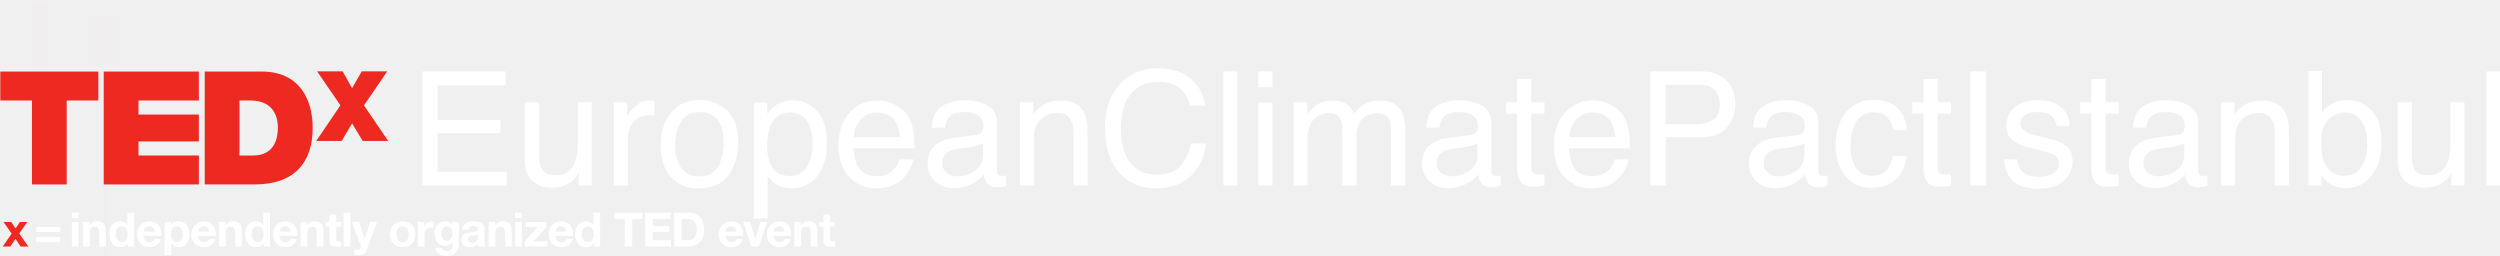
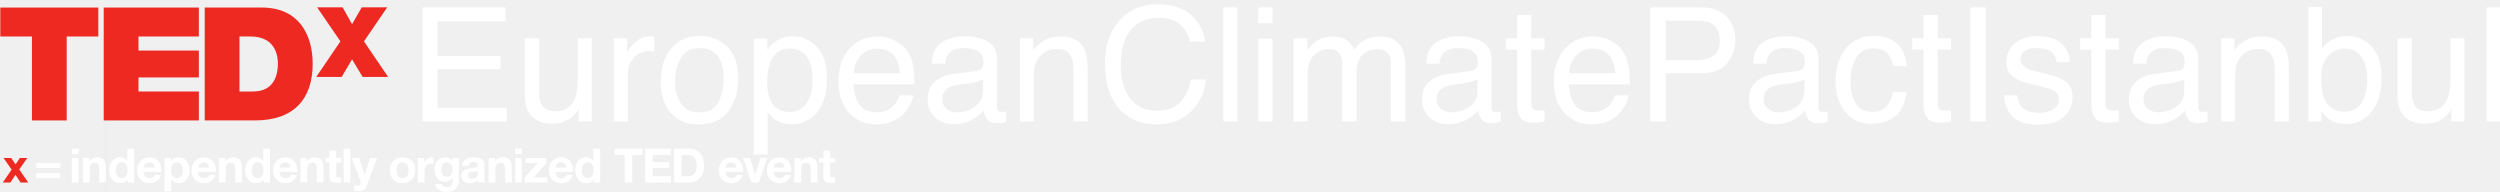
- <svg xmlns="http://www.w3.org/2000/svg" version="1.1" id="svg2" xml:space="preserve" width="3125" height="320" viewBox="0 0 3125 320">
+ <svg xmlns="http://www.w3.org/2000/svg" version="1.1" id="svg2" xml:space="preserve" width="3125" height="240" viewBox="0 0 3125 240">
  <defs id="defs6" />
-   <g id="g10" transform="matrix(1.333333,0,0,-1.333333,0,320)">
+   <g id="g10" transform="matrix(1.333333,0,0,-1.333333,0,240)">
    <path d="m 10.896,20.981 -7.566,10.902 h 7.211 l 4.05,-6.008 4.004,6.008 h 6.989 l -7.567,-10.769 8.5,-12.242 h -7.207 l -4.808,7.257 L 9.693,8.872 H 2.619 l 8.277,12.109" style="fill:#ee2922;fill-opacity:1;fill-rule:nonzero;stroke:none;stroke-width:0.1" id="path22" />
    <path d="m 56.47,12.969 h -22.476 v 4.762 h 22.476 z m 0,9.524 h -22.476 v 4.761 h 22.476 v -4.761" style="fill:#ffffff;fill-opacity:1;fill-rule:nonzero;stroke:none;stroke-width:0.1" id="path24" />
    <path d="m 67.377,31.883 h 6.32 V 8.872 h -6.32 z m 6.32,3.563 h -6.32 v 5.207 h 6.32 v -5.207" style="fill:#ffffff;fill-opacity:1;fill-rule:nonzero;stroke:none;stroke-width:0.1" id="path26" />
    <path d="m 77.791,31.883 h 6.007 v -3.203 h 0.133 c 1.602,2.582 4.364,3.828 7.032,3.828 6.722,0 8.414,-3.785 8.414,-9.48 V 8.872 h -6.321 v 13 c 0,3.781 -1.113,5.652 -4.051,5.652 -3.425,0 -4.894,-1.914 -4.894,-6.59 V 8.872 h -6.32 v 23.011" style="fill:#ffffff;fill-opacity:1;fill-rule:nonzero;stroke:none;stroke-width:0.1" id="path28" />
    <path d="m 114.197,27.746 c -4.141,0 -5.567,-3.562 -5.567,-7.343 0,-3.606 1.649,-7.391 5.567,-7.391 4.183,0 5.43,3.652 5.43,7.434 0,3.738 -1.336,7.3 -5.43,7.3 z m 5.519,-15.933 h -0.089 c -1.469,-2.492 -4.051,-3.563 -6.989,-3.563 -6.941,0 -10.328,5.965 -10.328,12.329 0,6.187 3.43,11.929 10.195,11.929 2.715,0 5.387,-1.156 6.856,-3.426 h -0.047 0.09 v 11.571 h 6.32 V 8.872 h -6.008 v 2.941" style="fill:#ffffff;fill-opacity:1;fill-rule:nonzero;stroke:none;stroke-width:0.1" id="path30" />
    <path d="m 145.084,22.848 c -0.579,3.207 -1.957,4.898 -5.032,4.898 -4.004,0 -5.16,-3.117 -5.25,-4.898 z m -10.282,-4.004 c 0.176,-4.008 2.137,-5.832 5.653,-5.832 2.539,0 4.586,1.559 4.984,2.984 h 5.566 c -1.781,-5.429 -5.566,-7.746 -10.773,-7.746 -7.254,0 -11.75,4.985 -11.75,12.106 0,6.898 4.762,12.152 11.75,12.152 7.832,0 11.617,-6.586 11.172,-13.664 h -16.602" style="fill:#ffffff;fill-opacity:1;fill-rule:nonzero;stroke:none;stroke-width:0.1" id="path32" />
    <path d="m 171.341,20.313 c 0,3.648 -1.468,7.433 -5.515,7.433 -4.141,0 -5.477,-3.695 -5.477,-7.433 0,-3.738 1.426,-7.301 5.52,-7.301 4.14,0 5.472,3.563 5.472,7.301 z m -17.089,11.57 h 6.007 v -2.937 h 0.09 c 1.512,2.449 4.004,3.562 6.856,3.562 7.211,0 10.461,-5.832 10.461,-12.375 0,-6.14 -3.383,-11.883 -10.106,-11.883 -2.762,0 -5.387,1.204 -6.898,3.473 h -0.09 V 0.774 h -6.32 v 31.109" style="fill:#ffffff;fill-opacity:1;fill-rule:nonzero;stroke:none;stroke-width:0.1" id="path34" />
    <path d="m 196.045,22.848 c -0.579,3.207 -1.958,4.898 -5.032,4.898 -4.004,0 -5.164,-3.117 -5.25,-4.898 z m -10.282,-4.004 c 0.176,-4.008 2.137,-5.832 5.653,-5.832 2.535,0 4.586,1.559 4.984,2.984 h 5.563 c -1.782,-5.429 -5.563,-7.746 -10.77,-7.746 -7.258,0 -11.75,4.985 -11.75,12.106 0,6.898 4.762,12.152 11.75,12.152 7.832,0 11.617,-6.586 11.172,-13.664 h -16.602" style="fill:#ffffff;fill-opacity:1;fill-rule:nonzero;stroke:none;stroke-width:0.1" id="path36" />
    <path d="m 205.213,31.883 h 6.007 v -3.203 h 0.133 c 1.602,2.582 4.363,3.828 7.031,3.828 6.723,0 8.414,-3.785 8.414,-9.48 V 8.872 h -6.32 v 13 c 0,3.781 -1.113,5.652 -4.051,5.652 -3.425,0 -4.894,-1.914 -4.894,-6.59 V 8.872 h -6.32 v 23.011" style="fill:#ffffff;fill-opacity:1;fill-rule:nonzero;stroke:none;stroke-width:0.1" id="path38" />
    <path d="m 241.619,27.746 c -4.141,0 -5.567,-3.562 -5.567,-7.343 0,-3.606 1.649,-7.391 5.567,-7.391 4.183,0 5.429,3.652 5.429,7.434 0,3.738 -1.335,7.3 -5.429,7.3 z m 5.519,-15.933 h -0.09 c -1.468,-2.492 -4.05,-3.563 -6.988,-3.563 -6.941,0 -10.324,5.965 -10.324,12.329 0,6.187 3.426,11.929 10.191,11.929 2.715,0 5.387,-1.156 6.856,-3.426 h -0.047 0.09 v 11.571 h 6.32 V 8.872 h -6.008 v 2.941" style="fill:#ffffff;fill-opacity:1;fill-rule:nonzero;stroke:none;stroke-width:0.1" id="path40" />
    <path d="m 272.505,22.848 c -0.578,3.207 -1.957,4.898 -5.031,4.898 -4.004,0 -5.16,-3.117 -5.25,-4.898 z m -10.281,-4.004 c 0.18,-4.008 2.137,-5.832 5.653,-5.832 2.539,0 4.586,1.559 4.984,2.984 h 5.566 c -1.781,-5.429 -5.566,-7.746 -10.773,-7.746 -7.254,0 -11.75,4.985 -11.75,12.106 0,6.898 4.762,12.152 11.75,12.152 7.836,0 11.617,-6.586 11.172,-13.664 h -16.602" style="fill:#ffffff;fill-opacity:1;fill-rule:nonzero;stroke:none;stroke-width:0.1" id="path42" />
    <path d="m 281.673,31.883 h 6.008 v -3.203 h 0.133 c 1.606,2.582 4.363,3.828 7.035,3.828 6.719,0 8.41,-3.785 8.41,-9.48 V 8.872 h -6.32 v 13 c 0,3.781 -1.113,5.652 -4.051,5.652 -3.425,0 -4.894,-1.914 -4.894,-6.59 V 8.872 h -6.321 v 23.011" style="fill:#ffffff;fill-opacity:1;fill-rule:nonzero;stroke:none;stroke-width:0.1" id="path44" />
    <path d="m 315.185,31.883 h 4.629 v -4.226 h -4.629 v -11.395 c 0,-2.137 0.535,-2.672 2.672,-2.672 0.668,0 1.289,0.047 1.957,0.18 V 8.829 c -1.066,-0.176 -2.445,-0.223 -3.691,-0.223 -3.875,0 -7.258,0.89 -7.258,5.476 v 13.575 h -3.824 v 4.226 h 3.824 v 6.903 h 6.32 v -6.903" style="fill:#ffffff;fill-opacity:1;fill-rule:nonzero;stroke:none;stroke-width:0.1" id="path46" />
    <path d="m 322.13,8.872 h 6.32 v 31.781 h -6.32 z" style="fill:#ffffff;fill-opacity:1;fill-rule:nonzero;stroke:none;stroke-width:0.1" id="path48" />
    <path d="m 343.892,5.981 c -1.379,-3.695 -3.558,-5.207 -7.922,-5.207 -1.289,0 -2.582,0.09 -3.871,0.222 v 5.208 c 1.199,-0.09 2.446,-0.266 3.696,-0.223 2.179,0.223 2.89,2.492 2.179,4.316 l -8.101,21.586 h 6.765 l 5.207,-15.754 h 0.09 l 5.031,15.754 h 6.543 l -9.617,-25.902" style="fill:#ffffff;fill-opacity:1;fill-rule:nonzero;stroke:none;stroke-width:0.1" id="path50" />
    <path d="m 377.408,13.012 c 4.316,0 5.609,3.695 5.609,7.344 0,3.695 -1.293,7.39 -5.609,7.39 -4.274,0 -5.563,-3.695 -5.563,-7.39 0,-3.649 1.289,-7.344 5.563,-7.344 z m 0,19.496 c 7.254,0 11.929,-4.808 11.929,-12.152 0,-7.297 -4.675,-12.106 -11.929,-12.106 -7.211,0 -11.883,4.809 -11.883,12.106 0,7.344 4.672,12.152 11.883,12.152" style="fill:#ffffff;fill-opacity:1;fill-rule:nonzero;stroke:none;stroke-width:0.1" id="path52" />
    <path d="m 391.65,31.883 h 6.008 v -4.269 h 0.09 c 1.156,2.89 4.273,4.894 7.343,4.894 0.446,0 0.981,-0.09 1.379,-0.222 v -5.875 c -0.578,0.132 -1.511,0.222 -2.269,0.222 -4.629,0 -6.231,-3.34 -6.231,-7.39 V 8.872 h -6.32 v 23.011" style="fill:#ffffff;fill-opacity:1;fill-rule:nonzero;stroke:none;stroke-width:0.1" id="path54" />
    <path d="m 424.185,20.668 c 0,3.739 -1.293,7.078 -5.387,7.078 -3.558,0 -5.117,-3.117 -5.117,-6.542 0,-3.293 1.246,-6.899 5.117,-6.899 3.606,0 5.387,3.07 5.387,6.363 z m 6.008,-10.328 c 0,-3.781 -1.336,-10.191 -11.93,-10.191 -4.539,0 -9.836,2.137 -10.148,7.39 h 6.277 c 0.578,-2.359 2.492,-3.164 4.719,-3.164 3.516,0 5.117,2.407 5.074,5.7 v 3.027 h -0.09 c -1.379,-2.402 -4.14,-3.563 -6.898,-3.563 -6.899,0 -9.836,5.254 -9.836,11.575 0,5.965 3.426,11.394 9.879,11.394 3.027,0 5.344,-1.023 6.855,-3.695 h 0.09 v 3.07 h 6.008 V 10.34" style="fill:#ffffff;fill-opacity:1;fill-rule:nonzero;stroke:none;stroke-width:0.1" id="path56" />
    <path d="m 447.818,20.133 c -1.07,-0.933 -3.297,-0.976 -5.254,-1.336 -1.957,-0.398 -3.738,-1.066 -3.738,-3.383 0,-2.355 1.824,-2.933 3.871,-2.933 4.941,0 5.121,3.914 5.121,5.293 z m -14.602,4.676 c 0.36,5.918 5.653,7.699 10.817,7.699 4.586,0 10.105,-1.023 10.105,-6.543 V 13.993 c 0,-2.094 0.223,-4.184 0.801,-5.121 h -6.41 c -0.223,0.714 -0.399,1.468 -0.445,2.226 -2.004,-2.09 -4.942,-2.848 -7.747,-2.848 -4.359,0 -7.832,2.18 -7.832,6.899 0,5.207 3.918,6.453 7.832,6.988 3.876,0.578 7.481,0.445 7.481,3.027 0,2.715 -1.871,3.118 -4.098,3.118 -2.402,0 -3.961,-0.981 -4.183,-3.473 h -6.321" style="fill:#ffffff;fill-opacity:1;fill-rule:nonzero;stroke:none;stroke-width:0.1" id="path58" />
    <path d="m 458.142,31.883 h 6.008 v -3.203 h 0.133 c 1.601,2.582 4.363,3.828 7.035,3.828 6.719,0 8.41,-3.785 8.41,-9.48 V 8.872 h -6.32 v 13 c 0,3.781 -1.113,5.652 -4.051,5.652 -3.426,0 -4.894,-1.914 -4.894,-6.59 V 8.872 h -6.321 v 23.011" style="fill:#ffffff;fill-opacity:1;fill-rule:nonzero;stroke:none;stroke-width:0.1" id="path60" />
    <path d="m 482.931,31.883 h 6.321 V 8.872 h -6.321 z m 6.321,3.563 h -6.321 v 5.207 h 6.321 v -5.207" style="fill:#ffffff;fill-opacity:1;fill-rule:nonzero;stroke:none;stroke-width:0.1" id="path62" />
    <path d="m 491.92,13.637 11.976,13.485 h -11.086 v 4.761 h 19.406 v -4.761 l -11.972,-13.485 h 12.82 V 8.872 h -21.144 v 4.765" style="fill:#ffffff;fill-opacity:1;fill-rule:nonzero;stroke:none;stroke-width:0.1" id="path64" />
    <path d="m 531.045,22.848 c -0.579,3.207 -1.958,4.898 -5.032,4.898 -4.004,0 -5.16,-3.117 -5.25,-4.898 z m -10.282,-4.004 c 0.176,-4.008 2.137,-5.832 5.653,-5.832 2.535,0 4.586,1.559 4.984,2.984 h 5.563 c -1.778,-5.429 -5.563,-7.746 -10.77,-7.746 -7.254,0 -11.75,4.985 -11.75,12.106 0,6.898 4.762,12.152 11.75,12.152 7.832,0 11.617,-6.586 11.172,-13.664 h -16.602" style="fill:#ffffff;fill-opacity:1;fill-rule:nonzero;stroke:none;stroke-width:0.1" id="path66" />
    <path d="m 551.119,27.746 c -4.141,0 -5.567,-3.562 -5.567,-7.343 0,-3.606 1.649,-7.391 5.567,-7.391 4.183,0 5.429,3.652 5.429,7.434 0,3.738 -1.335,7.3 -5.429,7.3 z m 5.519,-15.933 h -0.09 c -1.468,-2.492 -4.05,-3.563 -6.988,-3.563 -6.945,0 -10.328,5.965 -10.328,12.329 0,6.187 3.43,11.929 10.195,11.929 2.715,0 5.383,-1.156 6.852,-3.426 h -0.043 0.09 v 11.571 h 6.32 V 8.872 h -6.008 v 2.941" style="fill:#ffffff;fill-opacity:1;fill-rule:nonzero;stroke:none;stroke-width:0.1" id="path68" />
    <path d="m 585.697,34.778 h -9.524 v 5.875 h 26.04 v -5.875 h -9.528 V 8.872 h -6.988 v 25.906" style="fill:#ffffff;fill-opacity:1;fill-rule:nonzero;stroke:none;stroke-width:0.1" id="path70" />
    <path d="m 604.97,40.653 h 23.766 v -5.875 h -16.777 v -6.809 h 15.398 v -5.43 h -15.398 v -7.789 h 17.132 V 8.872 h -24.121 v 31.781" style="fill:#ffffff;fill-opacity:1;fill-rule:nonzero;stroke:none;stroke-width:0.1" id="path72" />
    <path d="m 639.017,14.75 h 6.231 c 4.05,0 7.925,2.493 7.925,9.524 0,6.41 -2.226,10.504 -9.171,10.504 h -4.985 z m -6.988,25.903 h 13.711 c 8.234,0 14.418,-5.164 14.418,-15.711 0,-9.215 -4.715,-16.07 -14.418,-16.07 h -13.711 v 31.781" style="fill:#ffffff;fill-opacity:1;fill-rule:nonzero;stroke:none;stroke-width:0.1" id="path74" />
    <path d="m 690.423,22.848 c -0.578,3.207 -1.957,4.898 -5.031,4.898 -4.004,0 -5.16,-3.117 -5.25,-4.898 z m -10.281,-4.004 c 0.176,-4.008 2.137,-5.832 5.653,-5.832 2.535,0 4.585,1.559 4.984,2.984 h 5.562 c -1.777,-5.429 -5.562,-7.746 -10.769,-7.746 -7.254,0 -11.75,4.985 -11.75,12.106 0,6.898 4.762,12.152 11.75,12.152 7.832,0 11.617,-6.586 11.172,-13.664 h -16.602" style="fill:#ffffff;fill-opacity:1;fill-rule:nonzero;stroke:none;stroke-width:0.1" id="path76" />
    <path d="m 711.431,8.872 h -7.035 l -7.875,23.011 h 6.629 l 4.852,-15.711 h 0.089 l 4.852,15.711 h 6.277 l -7.789,-23.011" style="fill:#ffffff;fill-opacity:1;fill-rule:nonzero;stroke:none;stroke-width:0.1" id="path78" />
    <path d="m 735.552,22.848 c -0.578,3.207 -1.957,4.898 -5.027,4.898 -4.008,0 -5.164,-3.117 -5.254,-4.898 z m -10.281,-4.004 c 0.18,-4.008 2.137,-5.832 5.652,-5.832 2.54,0 4.586,1.559 4.985,2.984 h 5.566 c -1.781,-5.429 -5.566,-7.746 -10.773,-7.746 -7.254,0 -11.75,4.985 -11.75,12.106 0,6.898 4.762,12.152 11.75,12.152 7.836,0 11.617,-6.586 11.172,-13.664 h -16.602" style="fill:#ffffff;fill-opacity:1;fill-rule:nonzero;stroke:none;stroke-width:0.1" id="path80" />
    <path d="m 744.72,31.883 h 6.008 v -3.203 h 0.137 c 1.601,2.582 4.359,3.828 7.031,3.828 6.723,0 8.414,-3.785 8.414,-9.48 V 8.872 h -6.32 v 13 c 0,3.781 -1.113,5.652 -4.051,5.652 -3.43,0 -4.898,-1.914 -4.898,-6.59 V 8.872 h -6.321 v 23.011" style="fill:#ffffff;fill-opacity:1;fill-rule:nonzero;stroke:none;stroke-width:0.1" id="path82" />
    <path d="m 778.232,31.883 h 4.633 v -4.226 h -4.633 v -11.395 c 0,-2.137 0.535,-2.672 2.672,-2.672 0.668,0 1.293,0.047 1.961,0.18 V 8.829 c -1.07,-0.176 -2.449,-0.223 -3.695,-0.223 -3.872,0 -7.254,0.89 -7.254,5.476 v 13.575 h -3.829 v 4.226 h 3.829 v 6.903 h 6.316 v -6.903" style="fill:#ffffff;fill-opacity:1;fill-rule:nonzero;stroke:none;stroke-width:0.1" id="path84" />
    <path d="M 29.947,145.793 H 0.291 v 27.125 H 92.17 v -27.125 h -29.641 V 67.098 h -32.582 v 78.695" style="fill:#ee2922;fill-opacity:1;fill-rule:nonzero;stroke:none;stroke-width:0.1" id="path86" />
    <path d="m 97.236,172.918 h 89.191 v -27.125 h -56.59 v -13.183 h 56.59 v -25.203 h -56.59 V 94.219 h 56.606 V 67.098 H 97.236 V 172.918" style="fill:#ee2922;fill-opacity:1;fill-rule:nonzero;stroke:none;stroke-width:0.1" id="path88" />
    <path d="m 224.513,94.219 h 12.75 c 20.309,0 23.278,16.457 23.278,26.399 0,6.656 -2.086,25.175 -25.653,25.175 h -10.375 z m -32.597,78.699 h 53.5 c 35.265,0 47.726,-26.086 47.726,-52.754 0,-32.464 -17.191,-53.066 -54.094,-53.066 h -47.132 V 172.918" style="fill:#ee2922;fill-opacity:1;fill-rule:nonzero;stroke:none;stroke-width:0.1" id="path90" />
    <path d="m 339.99,107.875 -9.945,16.493 -9.7,-16.493 h -23.886 l 22.675,33.348 -21.836,31.899 h 23.899 l 8.848,-15.77 9.101,15.77 h 23.891 l -21.832,-31.899 22.675,-33.348 h -23.89" style="fill:#ee2922;fill-opacity:1;fill-rule:nonzero;stroke:none;stroke-width:0.1" id="path92" />
    <path style="font-variant:normal;font-weight:normal;font-size:149px;font-family:Helvetica;-inkscape-font-specification:Helvetica;writing-mode:lr-tb;fill:#ffffff;fill-opacity:1;fill-rule:nonzero;stroke:none;stroke-width:1" d="m 396.062,173.061 h 77.919 V 159.966 H 410.176 V 127.517 H 469.18 V 115.149 H 410.176 V 78.918 h 64.896 v -12.732 h -79.011 z m 39.505,0 z" id="path100" />
    <path style="font-variant:normal;font-weight:normal;font-size:149px;font-family:Helvetica;-inkscape-font-specification:Helvetica;writing-mode:lr-tb;fill:#ffffff;fill-opacity:1;fill-rule:nonzero;stroke:none;stroke-width:1" d="M 505.412,144.105 V 92.377 q 0,-5.966 1.892,-9.749 3.492,-6.984 13.023,-6.984 13.678,0 18.625,12.223 2.692,6.548 2.692,17.97 v 38.269 h 13.096 V 66.186 H 542.371 l 0.145,11.495 q -2.546,-4.438 -6.33,-7.494 -7.494,-6.111 -18.188,-6.111 -16.661,0 -22.699,11.131 -3.274,5.966 -3.274,15.933 v 52.965 z m 17.97,1.892 z" id="path102" />
    <path style="font-variant:normal;font-weight:normal;font-size:149px;font-family:Helvetica;-inkscape-font-specification:Helvetica;writing-mode:lr-tb;fill:#ffffff;fill-opacity:1;fill-rule:nonzero;stroke:none;stroke-width:1" d="m 575.524,144.105 h 12.441 v -13.459 q 1.528,3.929 7.494,9.531 5.966,5.675 13.751,5.675 0.364,0 1.237,-0.073 0.873,-0.073 2.983,-0.291 v -13.823 q -1.164,0.218 -2.183,0.291 -0.946,0.073 -2.11,0.073 -9.895,0 -15.206,-6.402 -5.311,-6.33 -5.311,-14.624 V 66.186 h -13.096 z" id="path104" />
    <path style="font-variant:normal;font-weight:normal;font-size:149px;font-family:Helvetica;-inkscape-font-specification:Helvetica;writing-mode:lr-tb;fill:#ffffff;fill-opacity:1;fill-rule:nonzero;stroke:none;stroke-width:1" d="m 655.698,74.625 q 13.023,0 17.825,9.822 4.875,9.895 4.875,21.972 0,10.913 -3.492,17.752 -5.529,10.768 -19.062,10.768 -12.004,0 -17.461,-9.167 -5.457,-9.167 -5.457,-22.117 0,-12.441 5.457,-20.735 5.457,-8.294 17.315,-8.294 z m 0.509,71.735 q 15.06,0 25.464,-10.04 10.404,-10.04 10.404,-29.538 0,-18.843 -9.167,-31.139 -9.167,-12.295 -28.447,-12.295 -16.079,0 -25.537,10.84 -9.458,10.913 -9.458,29.247 0,19.644 9.967,31.284 9.967,11.641 26.773,11.641 z m -0.437,-0.364 z" id="path106" />
    <path style="font-variant:normal;font-weight:normal;font-size:149px;font-family:Helvetica;-inkscape-font-specification:Helvetica;writing-mode:lr-tb;fill:#ffffff;fill-opacity:1;fill-rule:nonzero;stroke:none;stroke-width:1" d="m 740.506,74.989 q 9.167,0 15.206,7.639 6.111,7.712 6.111,22.99 0,9.312 -2.692,16.006 -5.093,12.877 -18.625,12.877 -13.605,0 -18.625,-13.605 -2.692,-7.275 -2.692,-18.479 0,-9.021 2.692,-15.351 5.093,-12.077 18.625,-12.077 z m -33.903,68.752 h 12.732 v -10.331 q 3.929,5.311 8.585,8.221 6.621,4.365 15.569,4.365 13.241,0 22.481,-10.186 9.24,-10.113 9.24,-28.956 0,-25.464 -13.314,-36.377 -8.439,-6.912 -19.644,-6.912 -8.803,0 -14.769,3.856 -3.492,2.183 -7.785,7.494 v -39.796 h -13.096 z" id="path108" />
    <path style="font-variant:normal;font-weight:normal;font-size:149px;font-family:Helvetica;-inkscape-font-specification:Helvetica;writing-mode:lr-tb;fill:#ffffff;fill-opacity:1;fill-rule:nonzero;stroke:none;stroke-width:1" d="m 822.914,145.851 q 8.294,0 16.079,-3.929 7.785,-3.856 11.859,-10.04 3.929,-5.893 5.238,-13.75 1.164,-5.384 1.164,-17.17 h -57.112 q 0.364,-11.859 5.602,-19.062 5.238,-7.13 16.224,-7.13 10.258,0 16.37,6.766 3.492,3.929 4.947,9.094 h 12.877 q -0.509,-4.292 -3.419,-9.604 -2.837,-5.238 -6.402,-8.585 -5.966,-5.82 -14.769,-7.857 -4.729,-1.164 -10.695,-1.164 -14.551,0 -24.664,10.549 -10.113,10.622 -10.113,29.684 0,18.771 10.186,30.484 10.186,11.713 26.628,11.713 z m 20.88,-34.485 q -0.8,8.512 -3.71,13.605 -5.384,9.458 -17.97,9.458 -9.022,0 -15.133,-6.548 -6.111,-6.475 -6.475,-16.515 z m -22.117,34.631 z" id="path110" />
    <path style="font-variant:normal;font-weight:normal;font-size:149px;font-family:Helvetica;-inkscape-font-specification:Helvetica;writing-mode:lr-tb;fill:#ffffff;fill-opacity:1;fill-rule:nonzero;stroke:none;stroke-width:1" d="m 883.35,86.921 q 0,-5.675 4.147,-8.949 4.147,-3.274 9.822,-3.274 6.912,0 13.387,3.201 10.913,5.311 10.913,17.388 v 10.549 q -2.401,-1.528 -6.184,-2.546 -3.783,-1.019 -7.421,-1.455 l -7.93,-1.019 q -7.13,-0.946 -10.695,-2.983 -6.039,-3.419 -6.039,-10.913 z m 31.721,26.482 q 4.511,0.582 6.039,3.783 0.873,1.746 0.873,5.02 0,6.693 -4.802,9.676 -4.729,3.056 -13.605,3.056 -10.258,0 -14.551,-5.529 -2.401,-3.056 -3.128,-9.094 h -12.223 q 0.364,14.405 9.313,20.007 9.021,5.675 20.88,5.675 13.75,0 22.335,-5.238 8.512,-5.238 8.512,-16.297 V 79.573 q 0,-2.037 0.8,-3.274 0.873,-1.237 3.565,-1.237 0.873,0 1.964,0.073 1.091,0.146 2.328,0.364 v -9.676 q -3.056,-0.873 -4.656,-1.091 -1.601,-0.218 -4.365,-0.218 -6.766,0 -9.822,4.802 -1.601,2.546 -2.255,7.203 -4.001,-5.238 -11.495,-9.094 -7.494,-3.856 -16.515,-3.856 -10.84,0 -17.752,6.548 -6.839,6.621 -6.839,16.515 0,10.84 6.766,16.806 6.766,5.966 17.752,7.348 z m -10.84,32.594 z" id="path112" />
    <path style="font-variant:normal;font-weight:normal;font-size:149px;font-family:Helvetica;-inkscape-font-specification:Helvetica;writing-mode:lr-tb;fill:#ffffff;fill-opacity:1;fill-rule:nonzero;stroke:none;stroke-width:1" d="m 956.154,144.105 h 12.441 v -11.059 q 5.529,6.839 11.713,9.822 6.184,2.983 13.751,2.983 16.588,0 22.408,-11.568 3.201,-6.33 3.201,-18.116 V 66.186 h -13.314 V 115.295 q 0,7.13 -2.11,11.495 -3.492,7.275 -12.659,7.275 -4.656,0 -7.639,-0.946 -5.384,-1.601 -9.458,-6.402 -3.274,-3.856 -4.292,-8.003 -0.946,-4.074 -0.946,-11.713 V 66.186 h -13.096 z m 30.775,1.892 z" id="path114" />
    <path style="font-variant:normal;font-weight:normal;font-size:149px;font-family:Helvetica;-inkscape-font-specification:Helvetica;writing-mode:lr-tb;fill:#ffffff;fill-opacity:1;fill-rule:nonzero;stroke:none;stroke-width:1" d="m 1085.778,175.972 q 20.298,0 31.502,-10.695 11.204,-10.695 12.441,-24.3 h -14.114 q -2.401,10.331 -9.604,16.37 -7.13,6.039 -20.08,6.039 -15.788,0 -25.537,-11.131 -9.676,-11.059 -9.676,-33.976 0,-18.771 8.73,-30.484 8.803,-11.641 26.191,-11.641 16.006,0 24.373,12.295 4.438,6.475 6.621,17.024 h 14.114 q -1.891,-16.879 -12.514,-28.301 -12.732,-13.75 -34.34,-13.75 -18.625,0 -31.284,11.277 -16.661,14.915 -16.661,46.053 0,23.645 12.514,38.778 13.532,16.442 37.323,16.442 z m -2.91,0 z" id="path116" />
    <path style="font-variant:normal;font-weight:normal;font-size:149px;font-family:Helvetica;-inkscape-font-specification:Helvetica;writing-mode:lr-tb;fill:#ffffff;fill-opacity:1;fill-rule:nonzero;stroke:none;stroke-width:1" d="m 1146.939,173.061 h 13.096 V 66.186 h -13.096 z" id="path118" />
    <path style="font-variant:normal;font-weight:normal;font-size:149px;font-family:Helvetica;-inkscape-font-specification:Helvetica;writing-mode:lr-tb;fill:#ffffff;fill-opacity:1;fill-rule:nonzero;stroke:none;stroke-width:1" d="m 1179.654,143.742 h 13.314 V 66.186 h -13.314 z m 0,29.32 h 13.314 v -14.842 h -13.314 z" id="path120" />
    <path style="font-variant:normal;font-weight:normal;font-size:149px;font-family:Helvetica;-inkscape-font-specification:Helvetica;writing-mode:lr-tb;fill:#ffffff;fill-opacity:1;fill-rule:nonzero;stroke:none;stroke-width:1" d="m 1212.732,144.105 h 12.95 v -11.059 q 4.656,5.748 8.439,8.367 6.475,4.438 14.696,4.438 9.312,0 14.987,-4.583 3.201,-2.619 5.82,-7.712 4.365,6.257 10.258,9.24 5.893,3.056 13.241,3.056 15.715,0 21.39,-11.35 3.056,-6.111 3.056,-16.442 V 66.186 h -13.605 v 54.129 q 0,7.785 -3.929,10.695 -3.856,2.91 -9.458,2.91 -7.712,0 -13.314,-5.166 -5.529,-5.166 -5.529,-17.243 V 66.186 h -13.314 v 50.855 q 0,7.93 -1.892,11.568 -2.983,5.457 -11.131,5.457 -7.421,0 -13.532,-5.748 -6.039,-5.748 -6.039,-20.808 V 66.186 h -13.096 z" id="path122" />
    <path style="font-variant:normal;font-weight:normal;font-size:149px;font-family:Helvetica;-inkscape-font-specification:Helvetica;writing-mode:lr-tb;fill:#ffffff;fill-opacity:1;fill-rule:nonzero;stroke:none;stroke-width:1" d="m 1346.889,86.921 q 0,-5.675 4.147,-8.949 4.147,-3.274 9.822,-3.274 6.912,0 13.387,3.201 10.913,5.311 10.913,17.388 v 10.549 q -2.401,-1.528 -6.184,-2.546 -3.783,-1.019 -7.421,-1.455 l -7.93,-1.019 q -7.13,-0.946 -10.695,-2.983 -6.039,-3.419 -6.039,-10.913 z m 31.721,26.482 q 4.511,0.582 6.039,3.783 0.873,1.746 0.873,5.02 0,6.693 -4.802,9.676 -4.729,3.056 -13.605,3.056 -10.258,0 -14.551,-5.529 -2.401,-3.056 -3.128,-9.094 h -12.223 q 0.364,14.405 9.313,20.007 9.021,5.675 20.88,5.675 13.751,0 22.335,-5.238 8.512,-5.238 8.512,-16.297 V 79.573 q 0,-2.037 0.8,-3.274 0.873,-1.237 3.565,-1.237 0.873,0 1.964,0.073 1.091,0.146 2.328,0.364 v -9.676 q -3.056,-0.873 -4.656,-1.091 -1.601,-0.218 -4.365,-0.218 -6.766,0 -9.822,4.802 -1.601,2.546 -2.255,7.203 -4.002,-5.238 -11.495,-9.094 -7.494,-3.856 -16.515,-3.856 -10.84,0 -17.752,6.548 -6.839,6.621 -6.839,16.515 0,10.84 6.766,16.806 6.766,5.966 17.752,7.348 z m -10.84,32.594 z" id="path124" />
    <path style="font-variant:normal;font-weight:normal;font-size:149px;font-family:Helvetica;-inkscape-font-specification:Helvetica;writing-mode:lr-tb;fill:#ffffff;fill-opacity:1;fill-rule:nonzero;stroke:none;stroke-width:1" d="m 1422.312,165.859 h 13.241 v -21.753 h 12.441 v -10.695 h -12.441 V 82.556 q 0,-4.074 2.765,-5.457 1.528,-0.8 5.093,-0.8 0.946,0 2.037,0 1.091,0.073 2.546,0.218 v -10.331 q -2.255,-0.655 -4.729,-0.946 -2.401,-0.291 -5.238,-0.291 -9.167,0 -12.441,4.656 -3.274,4.729 -3.274,12.223 v 51.583 h -10.549 v 10.695 h 10.549 z" id="path126" />
    <path style="font-variant:normal;font-weight:normal;font-size:149px;font-family:Helvetica;-inkscape-font-specification:Helvetica;writing-mode:lr-tb;fill:#ffffff;fill-opacity:1;fill-rule:nonzero;stroke:none;stroke-width:1" d="m 1493.563,145.851 q 8.294,0 16.079,-3.929 7.785,-3.856 11.859,-10.04 3.929,-5.893 5.238,-13.75 1.164,-5.384 1.164,-17.17 h -57.112 q 0.364,-11.859 5.602,-19.062 5.238,-7.13 16.224,-7.13 10.258,0 16.37,6.766 3.492,3.929 4.947,9.094 h 12.877 q -0.509,-4.292 -3.419,-9.604 -2.837,-5.238 -6.402,-8.585 -5.966,-5.82 -14.769,-7.857 -4.729,-1.164 -10.695,-1.164 -14.551,0 -24.664,10.549 -10.113,10.622 -10.113,29.684 0,18.771 10.186,30.484 10.185,11.713 26.628,11.713 z m 20.88,-34.485 q -0.8,8.512 -3.711,13.605 -5.384,9.458 -17.97,9.458 -9.021,0 -15.133,-6.548 -6.111,-6.475 -6.475,-16.515 z m -22.117,34.631 z" id="path128" />
    <path style="font-variant:normal;font-weight:normal;font-size:149px;font-family:Helvetica;-inkscape-font-specification:Helvetica;writing-mode:lr-tb;fill:#ffffff;fill-opacity:1;fill-rule:nonzero;stroke:none;stroke-width:1" d="m 1547.087,173.061 h 48.09 q 14.26,0 22.99,-8.076 8.73,-8.003 8.73,-22.554 0,-12.514 -7.785,-21.826 -7.785,-9.24 -23.936,-9.24 h -33.612 V 66.186 h -14.478 z m 65.188,-30.702 q 0,11.786 -8.73,16.006 -4.802,2.255 -13.168,2.255 h -28.811 v -37.032 h 28.811 q 9.749,0 15.788,4.147 6.111,4.147 6.111,14.624 z" id="path130" />
    <path style="font-variant:normal;font-weight:normal;font-size:149px;font-family:Helvetica;-inkscape-font-specification:Helvetica;writing-mode:lr-tb;fill:#ffffff;fill-opacity:1;fill-rule:nonzero;stroke:none;stroke-width:1" d="m 1653.382,86.921 q 0,-5.675 4.147,-8.949 4.147,-3.274 9.822,-3.274 6.912,0 13.387,3.201 10.913,5.311 10.913,17.388 v 10.549 q -2.401,-1.528 -6.184,-2.546 -3.783,-1.019 -7.421,-1.455 l -7.93,-1.019 q -7.13,-0.946 -10.695,-2.983 -6.039,-3.419 -6.039,-10.913 z m 31.721,26.482 q 4.511,0.582 6.039,3.783 0.873,1.746 0.873,5.02 0,6.693 -4.802,9.676 -4.729,3.056 -13.605,3.056 -10.258,0 -14.551,-5.529 -2.401,-3.056 -3.128,-9.094 h -12.223 q 0.364,14.405 9.312,20.007 9.021,5.675 20.88,5.675 13.751,0 22.335,-5.238 8.512,-5.238 8.512,-16.297 V 79.573 q 0,-2.037 0.8,-3.274 0.873,-1.237 3.565,-1.237 0.873,0 1.964,0.073 1.091,0.146 2.328,0.364 v -9.676 q -3.056,-0.873 -4.656,-1.091 -1.601,-0.218 -4.365,-0.218 -6.766,0 -9.822,4.802 -1.601,2.546 -2.255,7.203 -4.002,-5.238 -11.495,-9.094 -7.494,-3.856 -16.515,-3.856 -10.84,0 -17.752,6.548 -6.839,6.621 -6.839,16.515 0,10.84 6.766,16.806 6.766,5.966 17.752,7.348 z m -10.84,32.594 z" id="path132" />
    <path style="font-variant:normal;font-weight:normal;font-size:149px;font-family:Helvetica;-inkscape-font-specification:Helvetica;writing-mode:lr-tb;fill:#ffffff;fill-opacity:1;fill-rule:nonzero;stroke:none;stroke-width:1" d="m 1756.233,146.361 q 13.168,0 21.39,-6.402 8.294,-6.402 9.967,-22.044 h -12.732 q -1.164,7.203 -5.311,11.932 -4.147,4.802 -13.314,4.802 -12.514,0 -17.897,-12.223 -3.492,-7.93 -3.492,-19.571 0,-11.713 4.947,-19.716 4.947,-8.003 15.569,-8.003 8.148,0 12.877,4.947 4.802,5.02 6.621,13.678 h 12.732 q -2.183,-15.497 -10.913,-22.699 -8.73,-7.13 -22.335,-7.13 -15.278,0 -24.372,11.131 -9.094,11.204 -9.094,27.937 0,20.517 9.967,31.939 9.967,11.422 25.391,11.422 z m -2.037,-0.364 z" id="path134" />
    <path style="font-variant:normal;font-weight:normal;font-size:149px;font-family:Helvetica;-inkscape-font-specification:Helvetica;writing-mode:lr-tb;fill:#ffffff;fill-opacity:1;fill-rule:nonzero;stroke:none;stroke-width:1" d="m 1803.305,165.859 h 13.241 v -21.753 h 12.441 V 133.411 H 1816.546 V 82.556 q 0,-4.074 2.765,-5.457 1.528,-0.8 5.093,-0.8 0.946,0 2.037,0 1.091,0.073 2.546,0.218 v -10.331 q -2.255,-0.655 -4.729,-0.946 -2.401,-0.291 -5.238,-0.291 -9.167,0 -12.441,4.656 -3.274,4.729 -3.274,12.223 v 51.583 h -10.549 v 10.695 h 10.549 z" id="path136" />
    <path style="font-variant:normal;font-weight:normal;font-size:149px;font-family:Helvetica;-inkscape-font-specification:Helvetica;writing-mode:lr-tb;fill:#ffffff;fill-opacity:1;fill-rule:nonzero;stroke:none;stroke-width:1" d="m 1847.128,173.061 h 14.623 V 66.186 h -14.623 z" id="path138" />
    <path style="font-variant:normal;font-weight:normal;font-size:149px;font-family:Helvetica;-inkscape-font-specification:Helvetica;writing-mode:lr-tb;fill:#ffffff;fill-opacity:1;fill-rule:nonzero;stroke:none;stroke-width:1" d="m 1891.314,90.631 q 0.582,-6.548 3.274,-10.04 4.947,-6.33 17.17,-6.33 7.275,0 12.805,3.128 5.529,3.201 5.529,9.822 0,5.02 -4.438,7.639 -2.837,1.601 -11.204,3.71 l -10.404,2.619 q -9.967,2.474 -14.696,5.529 -8.44,5.311 -8.44,14.696 0,11.059 7.93,17.897 8.003,6.839 21.462,6.839 17.606,0 25.391,-10.331 4.875,-6.548 4.729,-14.114 h -12.368 q -0.364,4.438 -3.128,8.076 -4.511,5.166 -15.642,5.166 -7.421,0 -11.277,-2.837 -3.783,-2.837 -3.783,-7.494 0,-5.093 5.02,-8.148 2.91,-1.819 8.585,-3.201 l 8.658,-2.11 q 14.114,-3.419 18.916,-6.621 7.639,-5.02 7.639,-15.788 0,-10.404 -7.93,-17.97 -7.857,-7.566 -24.009,-7.566 -17.388,0 -24.664,7.857 -7.203,7.93 -7.712,19.571 z m 19.353,55.366 z" id="path140" />
    <path style="font-variant:normal;font-weight:normal;font-size:149px;font-family:Helvetica;-inkscape-font-specification:Helvetica;writing-mode:lr-tb;fill:#ffffff;fill-opacity:1;fill-rule:nonzero;stroke:none;stroke-width:1" d="m 1960.649,165.859 h 13.241 v -21.753 h 12.441 v -10.695 h -12.441 V 82.556 q 0,-4.074 2.765,-5.457 1.528,-0.8 5.093,-0.8 0.946,0 2.037,0 1.091,0.073 2.546,0.218 v -10.331 q -2.255,-0.655 -4.729,-0.946 -2.401,-0.291 -5.238,-0.291 -9.167,0 -12.441,4.656 -3.274,4.729 -3.274,12.223 v 51.583 h -10.549 v 10.695 h 10.549 z" id="path142" />
    <path style="font-variant:normal;font-weight:normal;font-size:149px;font-family:Helvetica;-inkscape-font-specification:Helvetica;writing-mode:lr-tb;fill:#ffffff;fill-opacity:1;fill-rule:nonzero;stroke:none;stroke-width:1" d="m 2009.492,86.921 q 0,-5.675 4.147,-8.949 4.147,-3.274 9.822,-3.274 6.912,0 13.387,3.201 10.913,5.311 10.913,17.388 v 10.549 q -2.401,-1.528 -6.184,-2.546 -3.783,-1.019 -7.421,-1.455 l -7.93,-1.019 q -7.13,-0.946 -10.695,-2.983 -6.039,-3.419 -6.039,-10.913 z m 31.721,26.482 q 4.511,0.582 6.039,3.783 0.873,1.746 0.873,5.02 0,6.693 -4.802,9.676 -4.729,3.056 -13.605,3.056 -10.258,0 -14.551,-5.529 -2.401,-3.056 -3.128,-9.094 h -12.223 q 0.364,14.405 9.312,20.007 9.021,5.675 20.88,5.675 13.751,0 22.335,-5.238 8.512,-5.238 8.512,-16.297 V 79.573 q 0,-2.037 0.8,-3.274 0.873,-1.237 3.565,-1.237 0.873,0 1.964,0.073 1.091,0.146 2.328,0.364 v -9.676 q -3.056,-0.873 -4.656,-1.091 -1.601,-0.218 -4.365,-0.218 -6.766,0 -9.822,4.802 -1.601,2.546 -2.255,7.203 -4.001,-5.238 -11.495,-9.094 -7.494,-3.856 -16.515,-3.856 -10.84,0 -17.752,6.548 -6.839,6.621 -6.839,16.515 0,10.84 6.766,16.806 6.766,5.966 17.752,7.348 z m -10.84,32.594 z" id="path144" />
    <path style="font-variant:normal;font-weight:normal;font-size:149px;font-family:Helvetica;-inkscape-font-specification:Helvetica;writing-mode:lr-tb;fill:#ffffff;fill-opacity:1;fill-rule:nonzero;stroke:none;stroke-width:1" d="m 2082.296,144.105 h 12.441 v -11.059 q 5.529,6.839 11.713,9.822 6.184,2.983 13.751,2.983 16.588,0 22.408,-11.568 3.201,-6.33 3.201,-18.116 V 66.186 h -13.314 V 115.295 q 0,7.13 -2.11,11.495 -3.492,7.275 -12.659,7.275 -4.656,0 -7.639,-0.946 -5.384,-1.601 -9.458,-6.402 -3.274,-3.856 -4.293,-8.003 -0.946,-4.074 -0.946,-11.713 V 66.186 h -13.096 z m 30.775,1.892 z" id="path146" />
    <path style="font-variant:normal;font-weight:normal;font-size:149px;font-family:Helvetica;-inkscape-font-specification:Helvetica;writing-mode:lr-tb;fill:#ffffff;fill-opacity:1;fill-rule:nonzero;stroke:none;stroke-width:1" d="m 2164.121,173.425 h 12.732 v -38.778 q 4.293,5.602 10.258,8.512 5.966,2.983 12.95,2.983 14.551,0 23.572,-10.04 9.094,-9.967 9.094,-29.465 0,-18.479 -8.949,-30.702 -8.949,-12.223 -24.809,-12.223 -8.876,0 -14.987,4.292 -3.638,2.546 -7.785,8.148 v -9.967 h -12.077 z m 34.049,-98.145 q 10.622,0 15.86,8.439 5.311,8.439 5.311,22.263 0,12.295 -5.311,20.371 -5.238,8.076 -15.497,8.076 -8.949,0 -15.715,-6.621 -6.693,-6.621 -6.693,-21.826 0,-10.986 2.765,-17.825 5.165,-12.877 19.28,-12.877 z" id="path148" />
    <path style="font-variant:normal;font-weight:normal;font-size:149px;font-family:Helvetica;-inkscape-font-specification:Helvetica;writing-mode:lr-tb;fill:#ffffff;fill-opacity:1;fill-rule:nonzero;stroke:none;stroke-width:1" d="M 2261.08,144.105 V 92.377 q 0,-5.966 1.892,-9.749 3.492,-6.984 13.023,-6.984 13.678,0 18.625,12.223 2.692,6.548 2.692,17.97 v 38.269 h 13.096 V 66.186 h -12.368 l 0.145,11.495 q -2.546,-4.438 -6.33,-7.494 -7.494,-6.111 -18.189,-6.111 -16.661,0 -22.699,11.131 -3.274,5.966 -3.274,15.933 v 52.965 z m 17.97,1.892 z" id="path150" />
    <path style="font-variant:normal;font-weight:normal;font-size:149px;font-family:Helvetica;-inkscape-font-specification:Helvetica;writing-mode:lr-tb;fill:#ffffff;fill-opacity:1;fill-rule:nonzero;stroke:none;stroke-width:1" d="m 2331.192,173.061 h 13.096 V 66.186 h -13.096 z" id="path152" />
    <rect style="opacity:0.01;fill:#222b00;stroke-width:0.75" id="rect165" width="4.073" height="66.902" x="97.236" y="-67.098" transform="scale(1,-1)" />
-     <rect style="opacity:0.01;fill:#ff0000;stroke-width:0.75" id="rect972" width="14.45" height="63.303" x="30.963" y="-237.385" transform="scale(1,-1)" ry="0" />
-     <rect style="opacity:0.01;fill:#ff0000;stroke-width:0.75" id="rect974" width="30.963" height="46.789" x="82.569" y="-224.312" transform="scale(1,-1)" />
  </g>
</svg>
